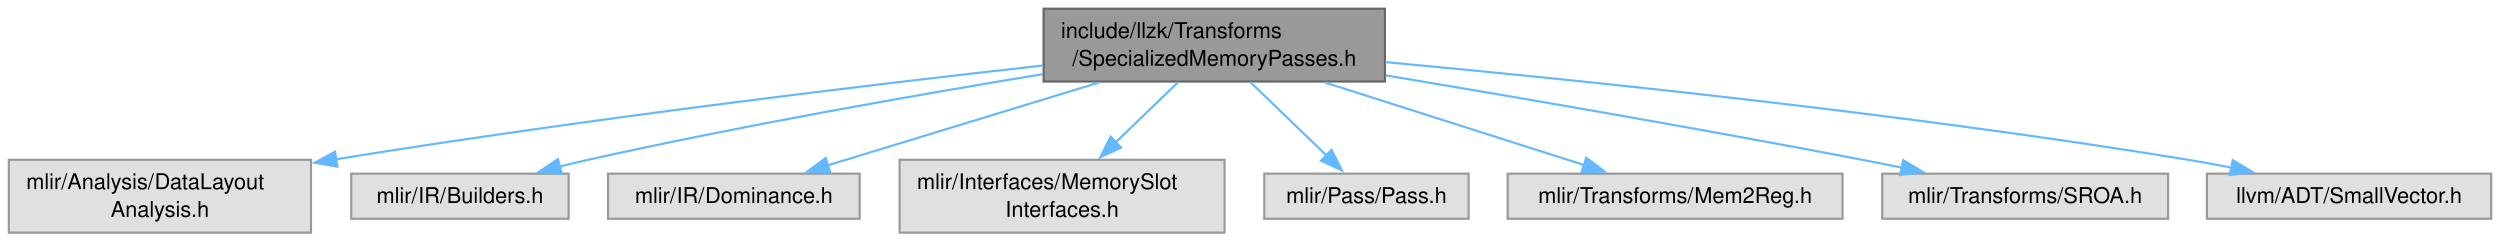
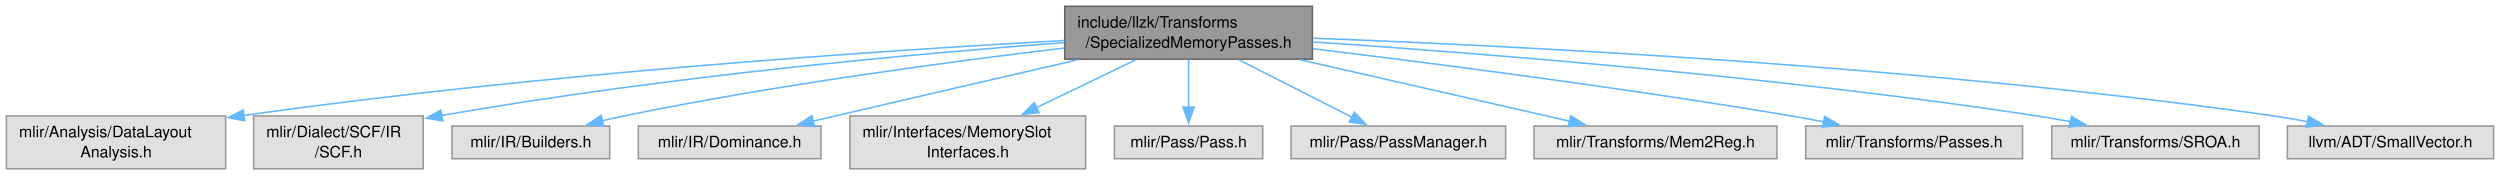
- <svg xmlns="http://www.w3.org/2000/svg" xmlns:xlink="http://www.w3.org/1999/xlink" width="1150pt" height="111pt" viewBox="0.00 0.00 1149.88 111.00">
+ <svg xmlns="http://www.w3.org/2000/svg" xmlns:xlink="http://www.w3.org/1999/xlink" width="1585pt" height="111pt" viewBox="0.00 0.00 1584.88 111.00">
  <g id="graph0" class="graph" transform="scale(1 1) rotate(0) translate(4 107)">
    <g id="Node000001" class="node">
      <g id="a_Node000001">
        <a xlink:title="Provides SpecializedSROA&lt;AllocOpTy&gt; and SpecializedMem2Reg&lt;AllocOpTy&gt;: pass templates that replicate ...">
-           <polygon fill="#999999" stroke="#666666" points="633,-103 476,-103 476,-69.5 633,-69.5 633,-103" />
-           <text text-anchor="start" x="484" y="-89.5" font-family="Helvetica,sans-Serif" font-size="10.00">include/llzk/Transforms</text>
-           <text text-anchor="middle" x="554.5" y="-76.75" font-family="Helvetica,sans-Serif" font-size="10.00">/SpecializedMemoryPasses.h</text>
+           <polygon fill="#999999" stroke="#666666" points="828,-103 671,-103 671,-69.5 828,-69.5 828,-103" />
+           <text text-anchor="start" x="679" y="-89.5" font-family="Helvetica,sans-Serif" font-size="10.00">include/llzk/Transforms</text>
+           <text text-anchor="middle" x="749.5" y="-76.75" font-family="Helvetica,sans-Serif" font-size="10.00">/SpecializedMemoryPasses.h</text>
        </a>
      </g>
    </g>
    <g id="Node000002" class="node">
      <g id="a_Node000002">
        <a xlink:title=" ">
          <polygon fill="#e0e0e0" stroke="#999999" points="139,-33.5 0,-33.5 0,0 139,0 139,-33.5" />
          <text text-anchor="start" x="8" y="-20" font-family="Helvetica,sans-Serif" font-size="10.00">mlir/Analysis/DataLayout</text>
          <text text-anchor="middle" x="69.5" y="-7.25" font-family="Helvetica,sans-Serif" font-size="10.00">Analysis.h</text>
        </a>
      </g>
    </g>
    <g id="edge1_Node000001_Node000002" class="edge">
      <g id="a_edge1_Node000001_Node000002">
        <a xlink:title=" ">
-           <path fill="none" stroke="#63b8ff" d="M475.67,-76.86C396.18,-68.02 269.7,-52.93 150.39,-33.74" />
-           <polygon fill="#63b8ff" stroke="#63b8ff" points="151.16,-30.32 140.73,-32.17 150.04,-37.23 151.16,-30.32" />
+           <path fill="none" stroke="#63b8ff" d="M670.77,-81.34C557.67,-75.09 342.54,-60.83 150.34,-33.81" />
+           <polygon fill="#63b8ff" stroke="#63b8ff" points="151.06,-30.38 140.67,-32.44 150.08,-37.31 151.06,-30.38" />
        </a>
      </g>
    </g>
    <g id="Node000003" class="node">
      <g id="a_Node000003">
        <a xlink:title=" ">
-           <polygon fill="#e0e0e0" stroke="#999999" points="257.5,-27.12 157.5,-27.12 157.5,-6.38 257.5,-6.38 257.5,-27.12" />
-           <text text-anchor="middle" x="207.5" y="-13.62" font-family="Helvetica,sans-Serif" font-size="10.00">mlir/IR/Builders.h</text>
+           <polygon fill="#e0e0e0" stroke="#999999" points="264.25,-33.5 156.75,-33.5 156.75,0 264.25,0 264.25,-33.5" />
+           <text text-anchor="start" x="164.75" y="-20" font-family="Helvetica,sans-Serif" font-size="10.00">mlir/Dialect/SCF/IR</text>
+           <text text-anchor="middle" x="210.5" y="-7.25" font-family="Helvetica,sans-Serif" font-size="10.00">/SCF.h</text>
        </a>
      </g>
    </g>
    <g id="edge2_Node000001_Node000003" class="edge">
      <g id="a_edge2_Node000001_Node000003">
        <a xlink:title=" ">
-           <path fill="none" stroke="#63b8ff" d="M475.61,-72.89C417.53,-63.35 336.79,-49.17 266.5,-33.5 262.2,-32.54 257.74,-31.48 253.29,-30.37" />
-           <polygon fill="#63b8ff" stroke="#63b8ff" points="254.35,-27.03 243.79,-27.94 252.61,-33.81 254.35,-27.03" />
+           <path fill="none" stroke="#63b8ff" d="M670.7,-80C578.31,-73.1 420.47,-59 275.96,-33.79" />
+           <polygon fill="#63b8ff" stroke="#63b8ff" points="276.64,-30.36 266.19,-32.06 275.42,-37.25 276.64,-30.36" />
        </a>
      </g>
    </g>
    <g id="Node000004" class="node">
      <g id="a_Node000004">
        <a xlink:title=" ">
-           <polygon fill="#e0e0e0" stroke="#999999" points="391.38,-27.12 275.62,-27.12 275.62,-6.38 391.38,-6.38 391.38,-27.12" />
-           <text text-anchor="middle" x="333.5" y="-13.62" font-family="Helvetica,sans-Serif" font-size="10.00">mlir/IR/Dominance.h</text>
+           <polygon fill="#e0e0e0" stroke="#999999" points="382.5,-27.12 282.5,-27.12 282.5,-6.38 382.5,-6.38 382.5,-27.12" />
+           <text text-anchor="middle" x="332.5" y="-13.62" font-family="Helvetica,sans-Serif" font-size="10.00">mlir/IR/Builders.h</text>
        </a>
      </g>
    </g>
    <g id="edge3_Node000001_Node000004" class="edge">
      <g id="a_edge3_Node000001_Node000004">
        <a xlink:title=" ">
-           <path fill="none" stroke="#63b8ff" d="M501.56,-69.08C463.26,-57.38 412.15,-41.77 376.39,-30.85" />
-           <polygon fill="#63b8ff" stroke="#63b8ff" points="377.85,-27.64 367.26,-28.06 375.8,-34.33 377.85,-27.64" />
+           <path fill="none" stroke="#63b8ff" d="M670.82,-76.57C597.98,-67.9 486.85,-53.05 391.5,-33.5 386.94,-32.57 382.22,-31.49 377.51,-30.35" />
+           <polygon fill="#63b8ff" stroke="#63b8ff" points="378.68,-27.03 368.12,-27.97 376.96,-33.82 378.68,-27.03" />
        </a>
      </g>
    </g>
    <g id="Node000005" class="node">
      <g id="a_Node000005">
        <a xlink:title=" ">
-           <polygon fill="#e0e0e0" stroke="#999999" points="559.25,-33.5 409.75,-33.5 409.75,0 559.25,0 559.25,-33.5" />
-           <text text-anchor="start" x="417.75" y="-20" font-family="Helvetica,sans-Serif" font-size="10.00">mlir/Interfaces/MemorySlot</text>
-           <text text-anchor="middle" x="484.5" y="-7.25" font-family="Helvetica,sans-Serif" font-size="10.00">Interfaces.h</text>
+           <polygon fill="#e0e0e0" stroke="#999999" points="516.38,-27.12 400.62,-27.12 400.62,-6.38 516.38,-6.38 516.38,-27.12" />
+           <text text-anchor="middle" x="458.5" y="-13.62" font-family="Helvetica,sans-Serif" font-size="10.00">mlir/IR/Dominance.h</text>
        </a>
      </g>
    </g>
    <g id="edge4_Node000001_Node000005" class="edge">
      <g id="a_edge4_Node000001_Node000005">
        <a xlink:title=" ">
-           <path fill="none" stroke="#63b8ff" d="M537.91,-69.25C529.28,-60.93 518.56,-50.6 509,-41.37" />
-           <polygon fill="#63b8ff" stroke="#63b8ff" points="511.69,-39.1 502.06,-34.68 506.83,-44.14 511.69,-39.1" />
+           <path fill="none" stroke="#63b8ff" d="M678.86,-69C634.76,-58.84 576.81,-45.46 525.5,-33.5 520.92,-32.43 516.16,-31.32 511.39,-30.2" />
+           <polygon fill="#63b8ff" stroke="#63b8ff" points="512.32,-26.83 501.78,-27.95 510.72,-33.64 512.32,-26.83" />
        </a>
      </g>
    </g>
    <g id="Node000006" class="node">
      <g id="a_Node000006">
        <a xlink:title=" ">
-           <polygon fill="#e0e0e0" stroke="#999999" points="671.5,-27.12 577.5,-27.12 577.5,-6.38 671.5,-6.38 671.5,-27.12" />
-           <text text-anchor="middle" x="624.5" y="-13.62" font-family="Helvetica,sans-Serif" font-size="10.00">mlir/Pass/Pass.h</text>
+           <polygon fill="#e0e0e0" stroke="#999999" points="684.25,-33.5 534.75,-33.5 534.75,0 684.25,0 684.25,-33.5" />
+           <text text-anchor="start" x="542.75" y="-20" font-family="Helvetica,sans-Serif" font-size="10.00">mlir/Interfaces/MemorySlot</text>
+           <text text-anchor="middle" x="609.5" y="-7.25" font-family="Helvetica,sans-Serif" font-size="10.00">Interfaces.h</text>
        </a>
      </g>
    </g>
    <g id="edge5_Node000001_Node000006" class="edge">
      <g id="a_edge5_Node000001_Node000006">
        <a xlink:title=" ">
-           <path fill="none" stroke="#63b8ff" d="M571.09,-69.25C581.68,-59.04 595.42,-45.8 606.31,-35.29" />
-           <polygon fill="#63b8ff" stroke="#63b8ff" points="608.46,-38.08 613.22,-28.62 603.6,-33.04 608.46,-38.08" />
+           <path fill="none" stroke="#63b8ff" d="M715.97,-69.08C697.09,-59.98 673.31,-48.52 653.01,-38.73" />
+           <polygon fill="#63b8ff" stroke="#63b8ff" points="654.65,-35.63 644.12,-34.44 651.61,-41.94 654.65,-35.63" />
        </a>
      </g>
    </g>
    <g id="Node000007" class="node">
      <g id="a_Node000007">
        <a xlink:title=" ">
-           <polygon fill="#e0e0e0" stroke="#999999" points="843.5,-27.12 689.5,-27.12 689.5,-6.38 843.5,-6.38 843.5,-27.12" />
-           <text text-anchor="middle" x="766.5" y="-13.62" font-family="Helvetica,sans-Serif" font-size="10.00">mlir/Transforms/Mem2Reg.h</text>
+           <polygon fill="#e0e0e0" stroke="#999999" points="796.5,-27.12 702.5,-27.12 702.5,-6.38 796.5,-6.38 796.5,-27.12" />
+           <text text-anchor="middle" x="749.5" y="-13.62" font-family="Helvetica,sans-Serif" font-size="10.00">mlir/Pass/Pass.h</text>
        </a>
      </g>
    </g>
    <g id="edge6_Node000001_Node000007" class="edge">
      <g id="a_edge6_Node000001_Node000007">
        <a xlink:title=" ">
-           <path fill="none" stroke="#63b8ff" d="M605.28,-69.08C641.87,-57.43 690.63,-41.91 724.91,-30.99" />
-           <polygon fill="#63b8ff" stroke="#63b8ff" points="725.59,-34.45 734.06,-28.08 723.47,-27.78 725.59,-34.45" />
+           <path fill="none" stroke="#63b8ff" d="M749.5,-69.25C749.5,-60.15 749.5,-48.64 749.5,-38.82" />
+           <polygon fill="#63b8ff" stroke="#63b8ff" points="753,-39.09 749.5,-29.09 746,-39.09 753,-39.09" />
        </a>
      </g>
    </g>
    <g id="Node000008" class="node">
      <g id="a_Node000008">
        <a xlink:title=" ">
-           <polygon fill="#e0e0e0" stroke="#999999" points="993.25,-27.12 861.75,-27.12 861.75,-6.38 993.25,-6.38 993.25,-27.12" />
-           <text text-anchor="middle" x="927.5" y="-13.62" font-family="Helvetica,sans-Serif" font-size="10.00">mlir/Transforms/SROA.h</text>
+           <polygon fill="#e0e0e0" stroke="#999999" points="950.5,-27.12 814.5,-27.12 814.5,-6.38 950.5,-6.38 950.5,-27.12" />
+           <text text-anchor="middle" x="882.5" y="-13.62" font-family="Helvetica,sans-Serif" font-size="10.00">mlir/Pass/PassManager.h</text>
        </a>
      </g>
    </g>
    <g id="edge7_Node000001_Node000008" class="edge">
      <g id="a_edge7_Node000001_Node000008">
        <a xlink:title=" ">
-           <path fill="none" stroke="#63b8ff" d="M633.38,-72.33C693.53,-62.28 778.37,-47.72 852.5,-33.5 858.46,-32.36 864.68,-31.12 870.88,-29.86" />
-           <polygon fill="#63b8ff" stroke="#63b8ff" points="871.37,-33.33 880.46,-27.89 869.96,-26.48 871.37,-33.33" />
+           <path fill="none" stroke="#63b8ff" d="M781.36,-69.08C803.18,-58 831.92,-43.42 853.18,-32.63" />
+           <polygon fill="#63b8ff" stroke="#63b8ff" points="854.56,-35.85 861.9,-28.21 851.4,-29.61 854.56,-35.85" />
        </a>
      </g>
    </g>
    <g id="Node000009" class="node">
      <g id="a_Node000009">
        <a xlink:title=" ">
-           <polygon fill="#e0e0e0" stroke="#999999" points="1141.88,-27.12 1011.12,-27.12 1011.12,-6.38 1141.88,-6.38 1141.88,-27.12" />
-           <text text-anchor="middle" x="1076.5" y="-13.62" font-family="Helvetica,sans-Serif" font-size="10.00">llvm/ADT/SmallVector.h</text>
+           <polygon fill="#e0e0e0" stroke="#999999" points="1122.5,-27.12 968.5,-27.12 968.5,-6.38 1122.5,-6.38 1122.5,-27.12" />
+           <text text-anchor="middle" x="1045.5" y="-13.62" font-family="Helvetica,sans-Serif" font-size="10.00">mlir/Transforms/Mem2Reg.h</text>
        </a>
      </g>
    </g>
    <g id="edge8_Node000001_Node000009" class="edge">
      <g id="a_edge8_Node000001_Node000009">
        <a xlink:title=" ">
-           <path fill="none" stroke="#63b8ff" d="M633.31,-78.42C723.04,-70.12 873.85,-54.57 1002.5,-33.5 1008.98,-32.44 1015.74,-31.19 1022.44,-29.87" />
-           <polygon fill="#63b8ff" stroke="#63b8ff" points="1023,-33.33 1032.1,-27.9 1021.61,-26.47 1023,-33.33" />
+           <path fill="none" stroke="#63b8ff" d="M820.4,-69.08C872.81,-57.13 943.12,-41.1 991.12,-30.15" />
+           <polygon fill="#63b8ff" stroke="#63b8ff" points="991.77,-33.59 1000.74,-27.96 990.22,-26.77 991.77,-33.59" />
+         </a>
+       </g>
+     </g>
+     <g id="Node000010" class="node">
+       <g id="a_Node000010">
+         <a xlink:title=" ">
+           <polygon fill="#e0e0e0" stroke="#999999" points="1278.25,-27.12 1140.75,-27.12 1140.75,-6.38 1278.25,-6.38 1278.25,-27.12" />
+           <text text-anchor="middle" x="1209.5" y="-13.62" font-family="Helvetica,sans-Serif" font-size="10.00">mlir/Transforms/Passes.h</text>
+         </a>
+       </g>
+     </g>
+     <g id="edge9_Node000001_Node000010" class="edge">
+       <g id="a_edge9_Node000001_Node000010">
+         <a xlink:title=" ">
+           <path fill="none" stroke="#63b8ff" d="M828.37,-76.07C905.77,-66.72 1027.06,-51.1 1131.5,-33.5 1138.21,-32.37 1145.23,-31.09 1152.19,-29.76" />
+           <polygon fill="#63b8ff" stroke="#63b8ff" points="1152.77,-33.21 1161.91,-27.86 1151.43,-26.34 1152.77,-33.21" />
+         </a>
+       </g>
+     </g>
+     <g id="Node000011" class="node">
+       <g id="a_Node000011">
+         <a xlink:title=" ">
+           <polygon fill="#e0e0e0" stroke="#999999" points="1428.25,-27.12 1296.75,-27.12 1296.75,-6.38 1428.25,-6.38 1428.25,-27.12" />
+           <text text-anchor="middle" x="1362.5" y="-13.62" font-family="Helvetica,sans-Serif" font-size="10.00">mlir/Transforms/SROA.h</text>
+         </a>
+       </g>
+     </g>
+     <g id="edge10_Node000001_Node000011" class="edge">
+       <g id="a_edge10_Node000001_Node000011">
+         <a xlink:title=" ">
+           <path fill="none" stroke="#63b8ff" d="M828.24,-80.43C933.37,-73.36 1125.17,-58.27 1287.5,-33.5 1294.41,-32.45 1301.63,-31.16 1308.76,-29.79" />
+           <polygon fill="#63b8ff" stroke="#63b8ff" points="1309.21,-33.27 1318.33,-27.87 1307.84,-26.4 1309.21,-33.27" />
+         </a>
+       </g>
+     </g>
+     <g id="Node000012" class="node">
+       <g id="a_Node000012">
+         <a xlink:title=" ">
+           <polygon fill="#e0e0e0" stroke="#999999" points="1576.88,-27.12 1446.12,-27.12 1446.12,-6.38 1576.88,-6.38 1576.88,-27.12" />
+           <text text-anchor="middle" x="1511.5" y="-13.62" font-family="Helvetica,sans-Serif" font-size="10.00">llvm/ADT/SmallVector.h</text>
+         </a>
+       </g>
+     </g>
+     <g id="edge11_Node000001_Node000012" class="edge">
+       <g id="a_edge11_Node000001_Node000012">
+         <a xlink:title=" ">
+           <path fill="none" stroke="#63b8ff" d="M828.29,-82.77C956.53,-77.97 1218.15,-64.95 1437.5,-33.5 1444.5,-32.5 1451.82,-31.22 1459.03,-29.83" />
+           <polygon fill="#63b8ff" stroke="#63b8ff" points="1459.6,-33.28 1468.71,-27.87 1458.21,-26.42 1459.6,-33.28" />
        </a>
      </g>
    </g>
  </g>
</svg>
